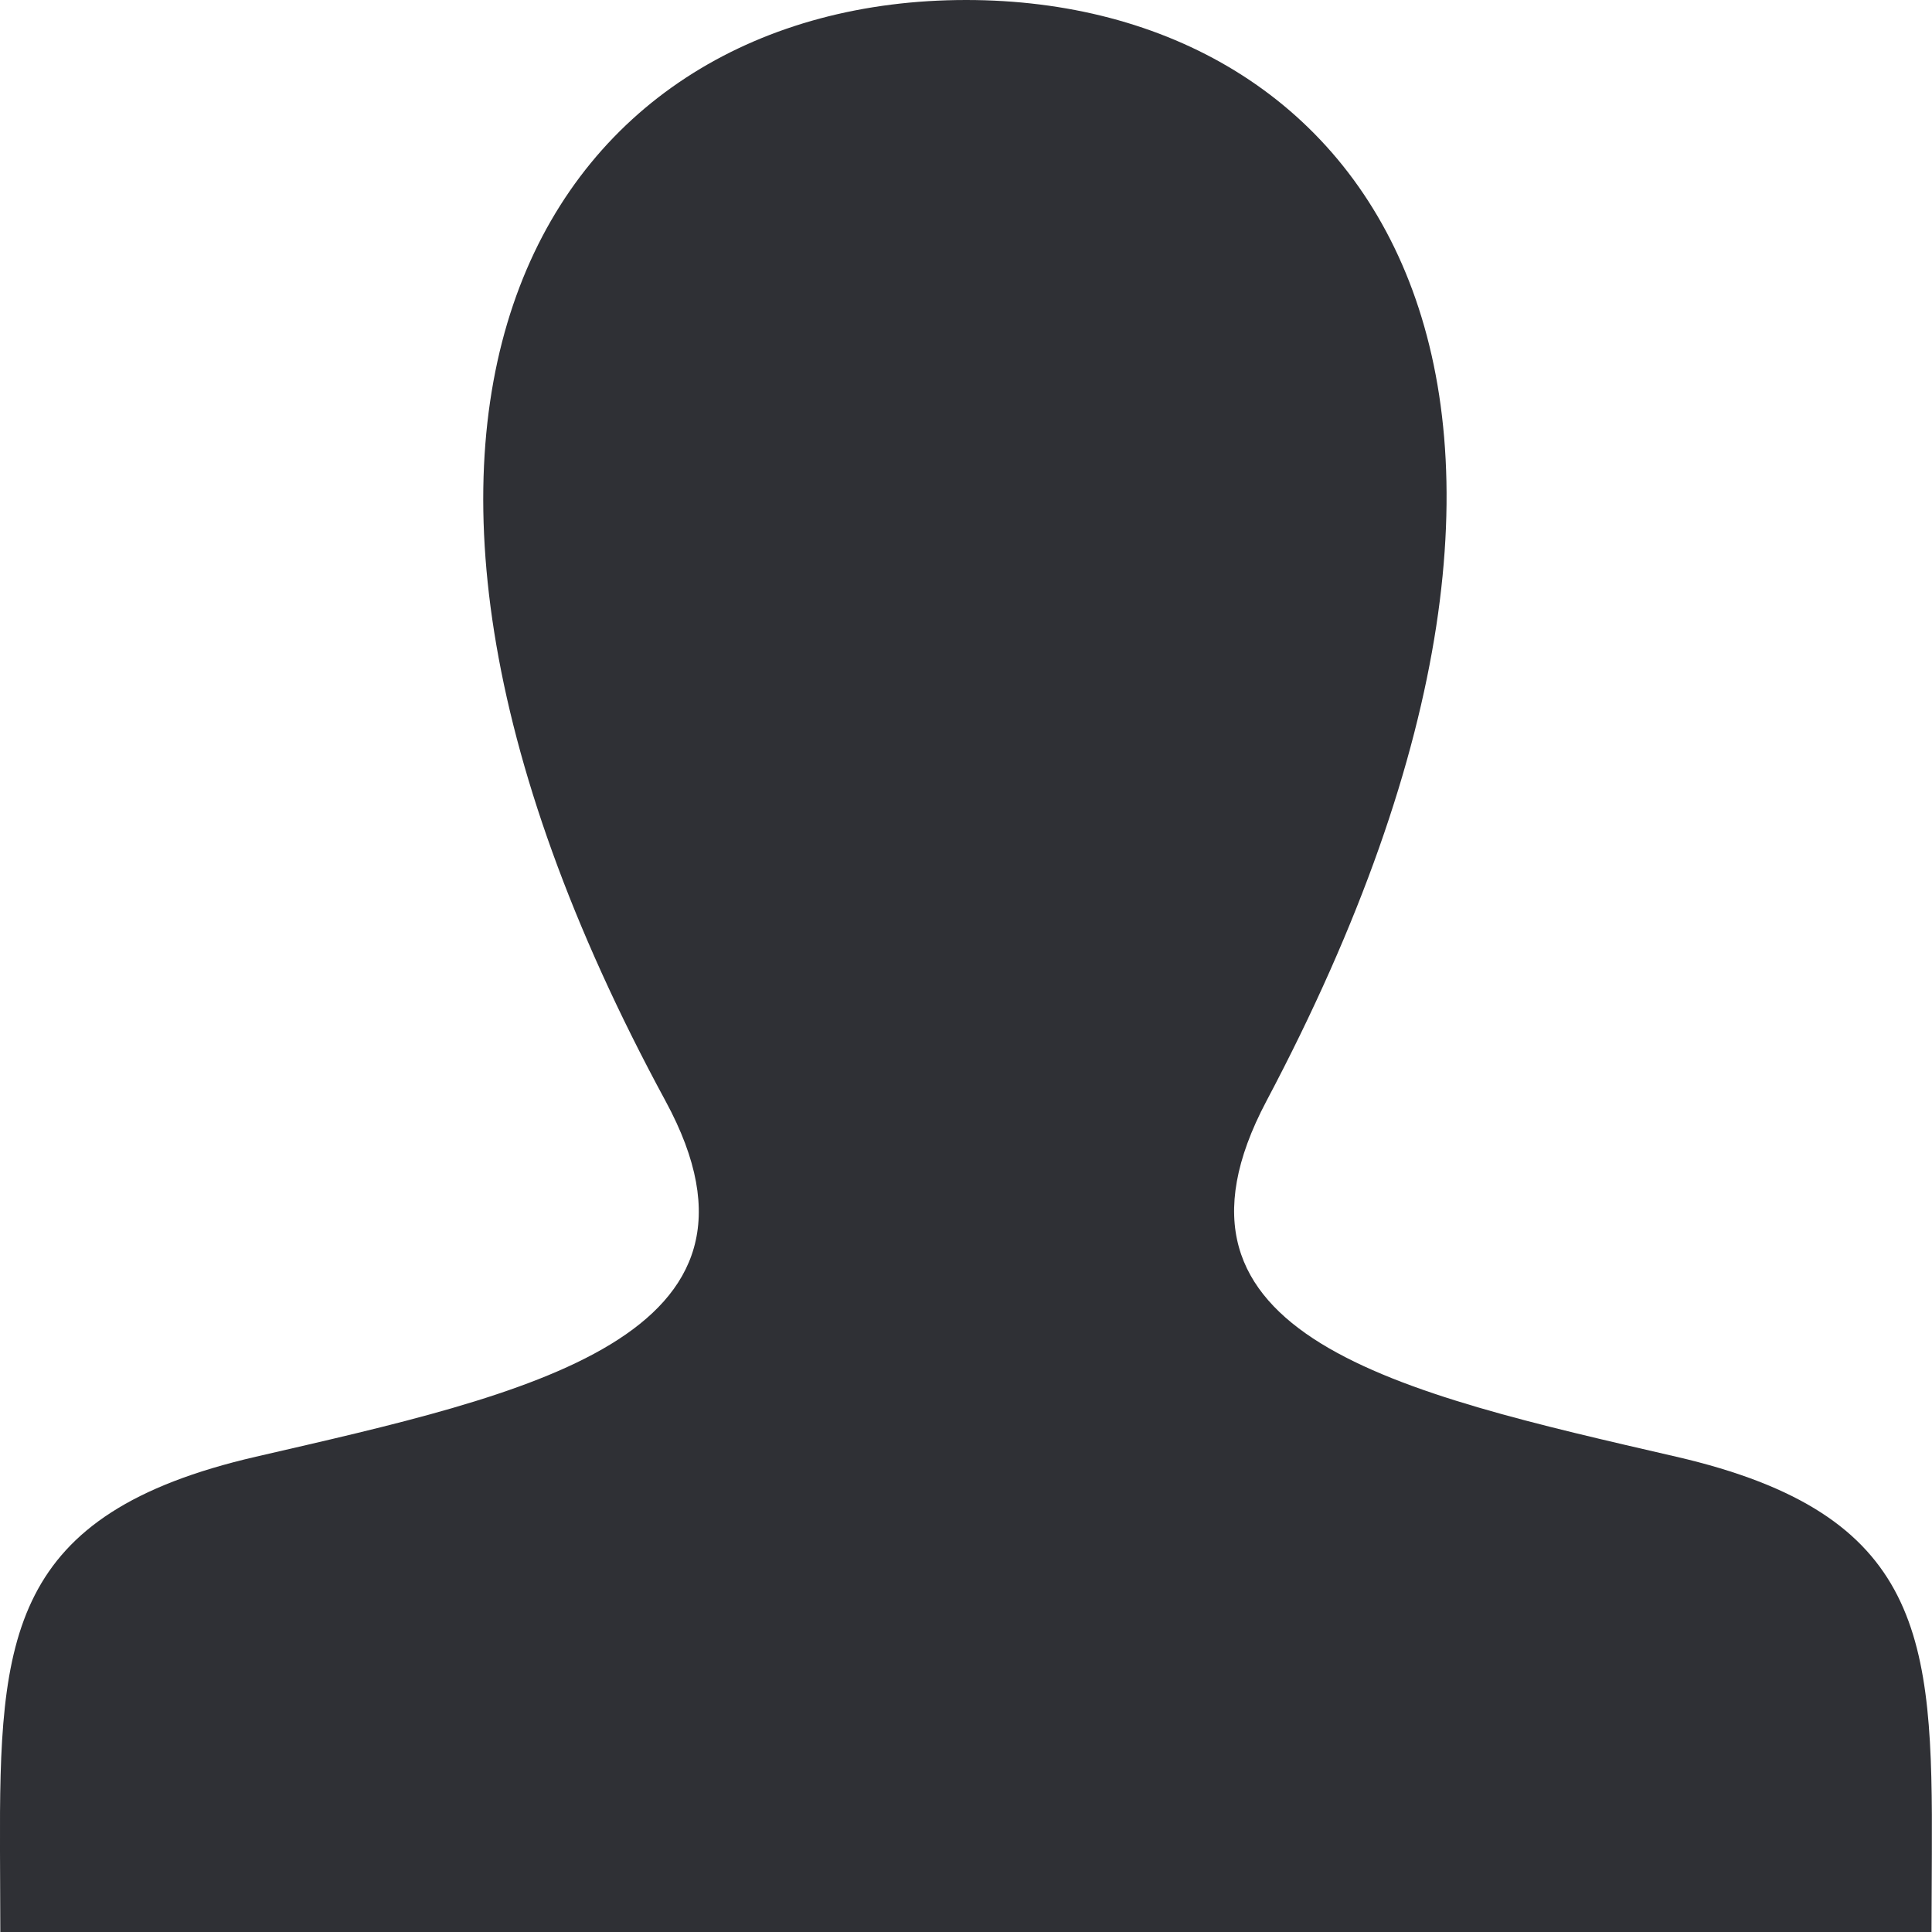
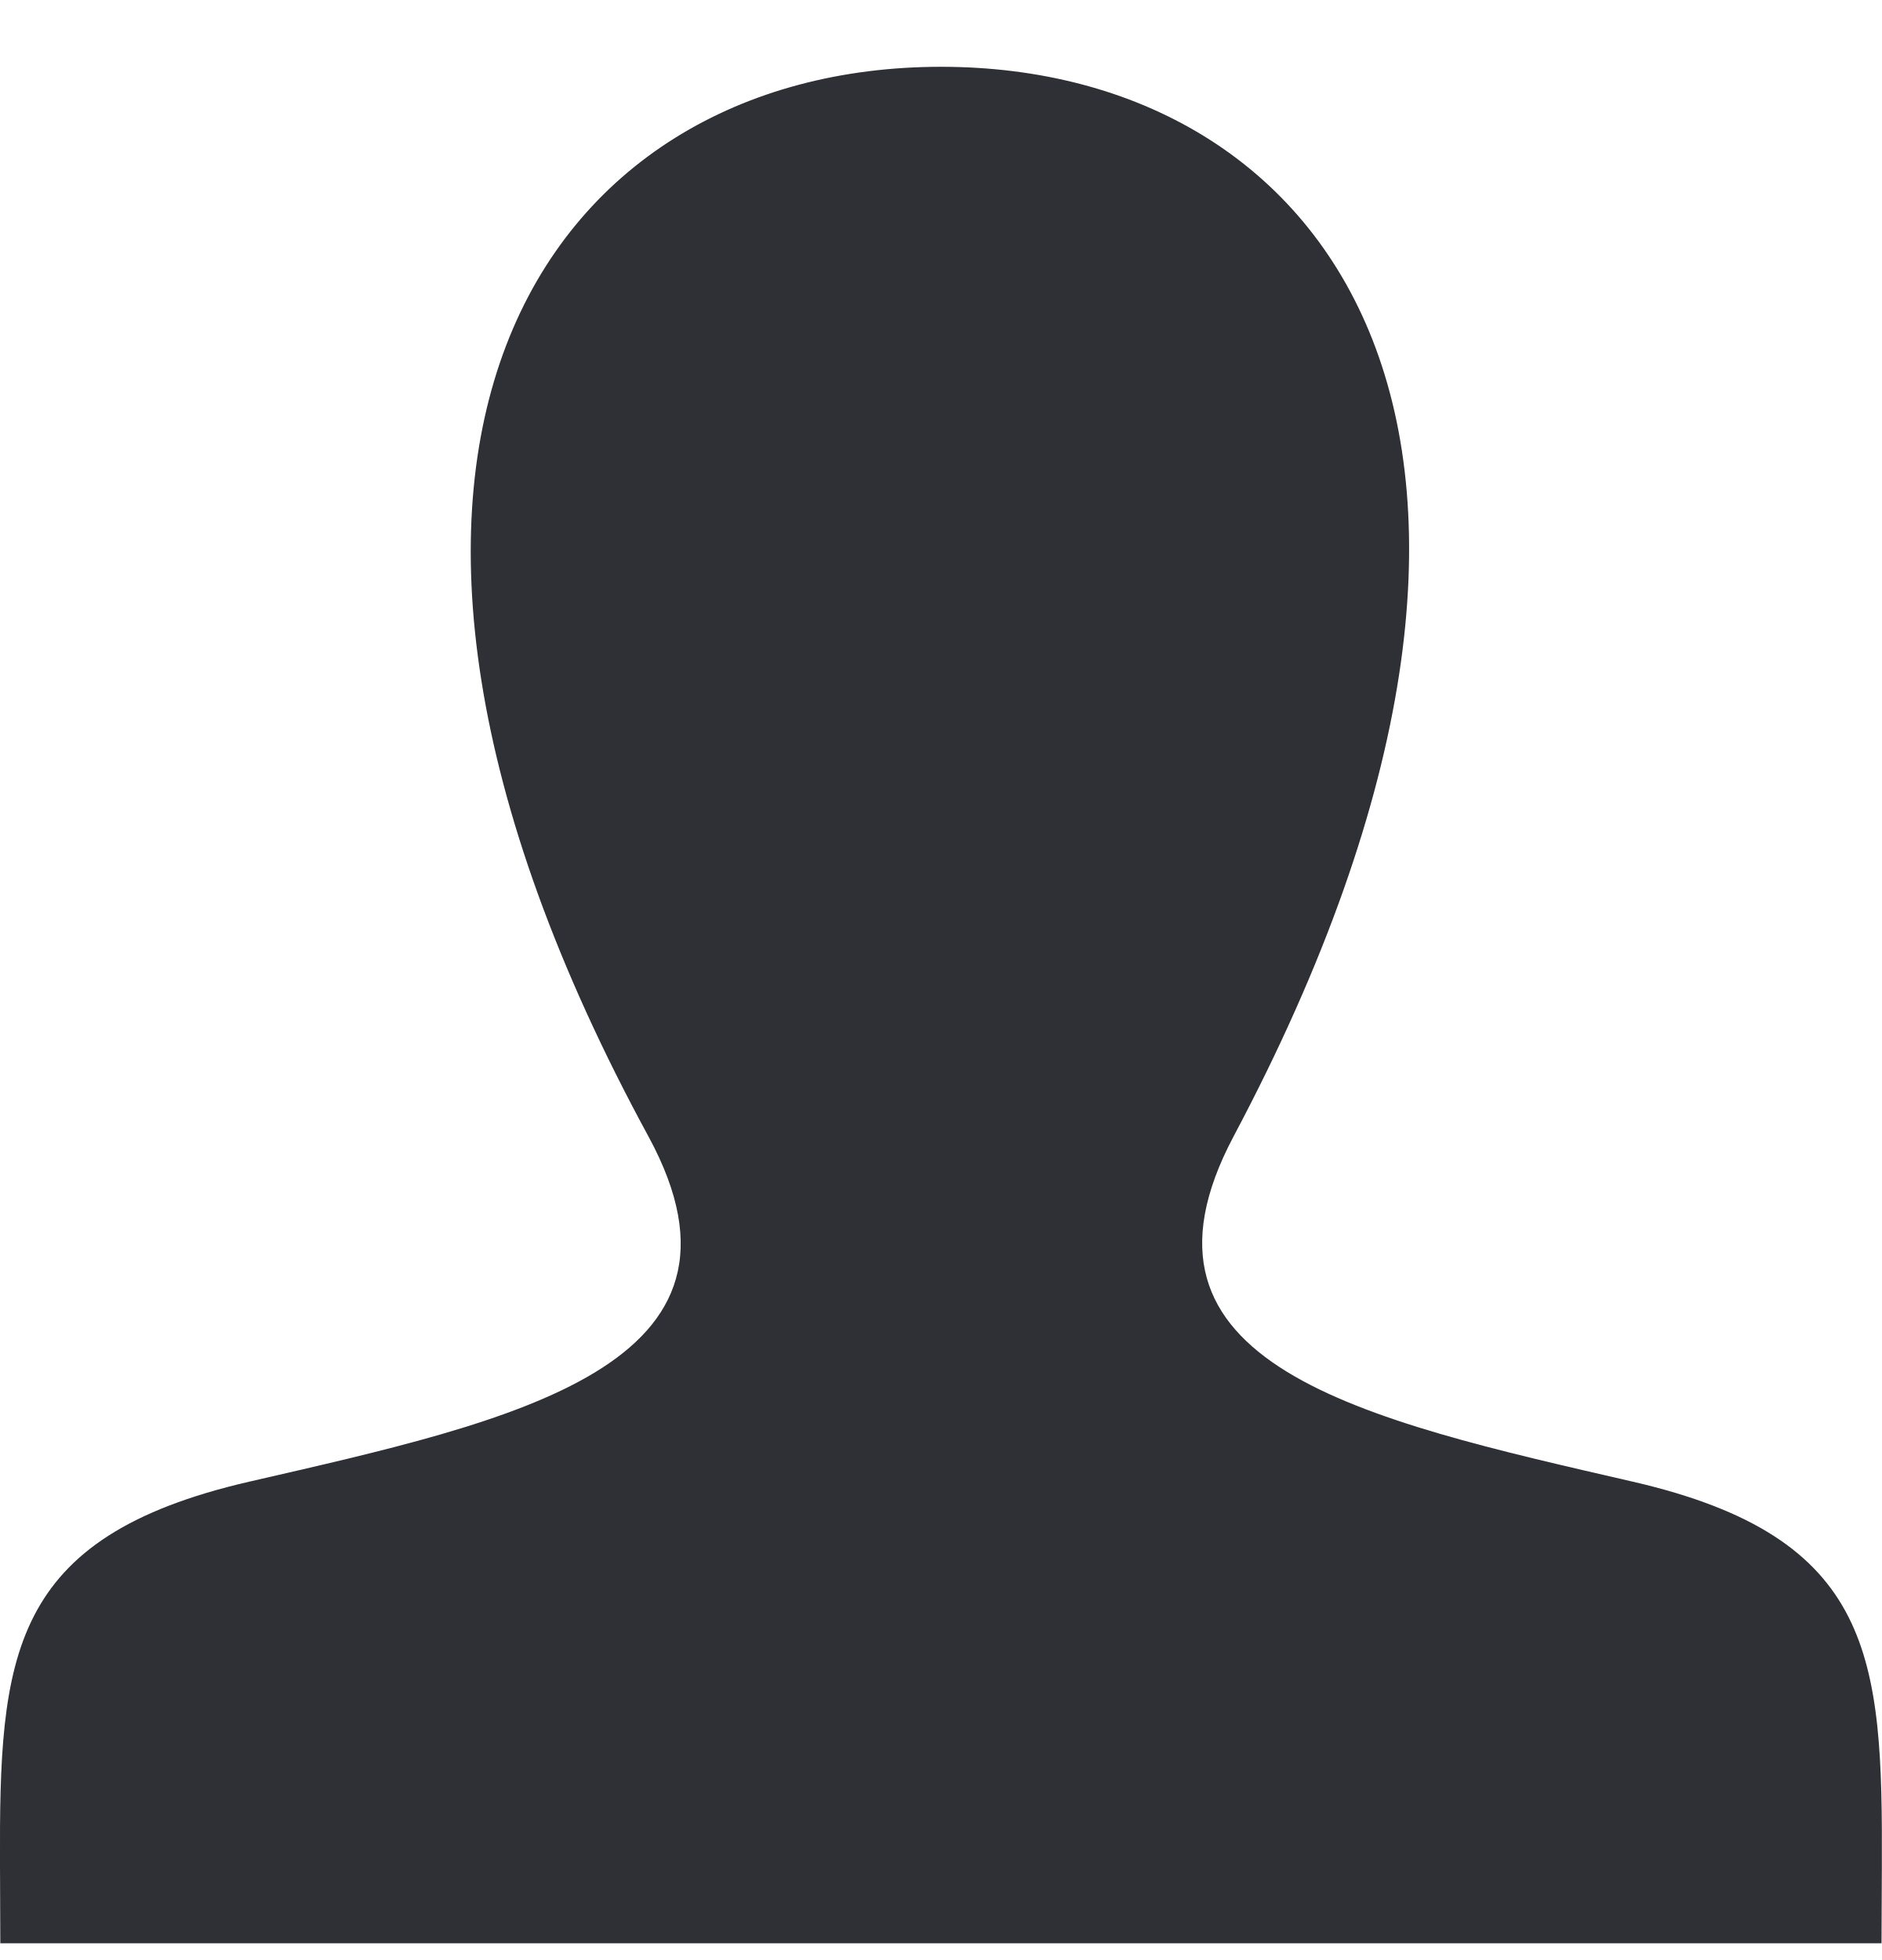
- <svg xmlns="http://www.w3.org/2000/svg" width="24" height="24" viewBox="0 0 24 24" fill="none">
-   <path d="M20.823 18.096C17.384 17.302 14.182 16.606 15.732 13.678C20.453 4.766 16.983 0 12.001 0C6.918 0 3.536 4.949 8.268 13.678C9.865 16.623 6.543 17.319 3.178 18.096C0.105 18.806 -0.01 20.332 0 23L0.004 24H23.994L23.998 23.031C24.011 20.343 23.907 18.809 20.823 18.096Z" fill="#2F3035" />
+ <svg xmlns="http://www.w3.org/2000/svg" width="24" height="25" viewBox="0 0 24 25" fill="none">
+   <path d="M20.822 18.899C17.383 18.107 14.182 17.413 15.732 14.493C20.452 5.605 16.983 0.852 12.001 0.852C6.918 0.852 3.536 5.788 8.268 14.493C9.865 17.43 6.543 18.124 3.178 18.899C0.105 19.607 -0.01 21.129 0 23.79L0.004 24.787H23.994L23.998 23.82C24.01 21.14 23.906 19.61 20.822 18.899Z" fill="#2F3035" />
</svg>
